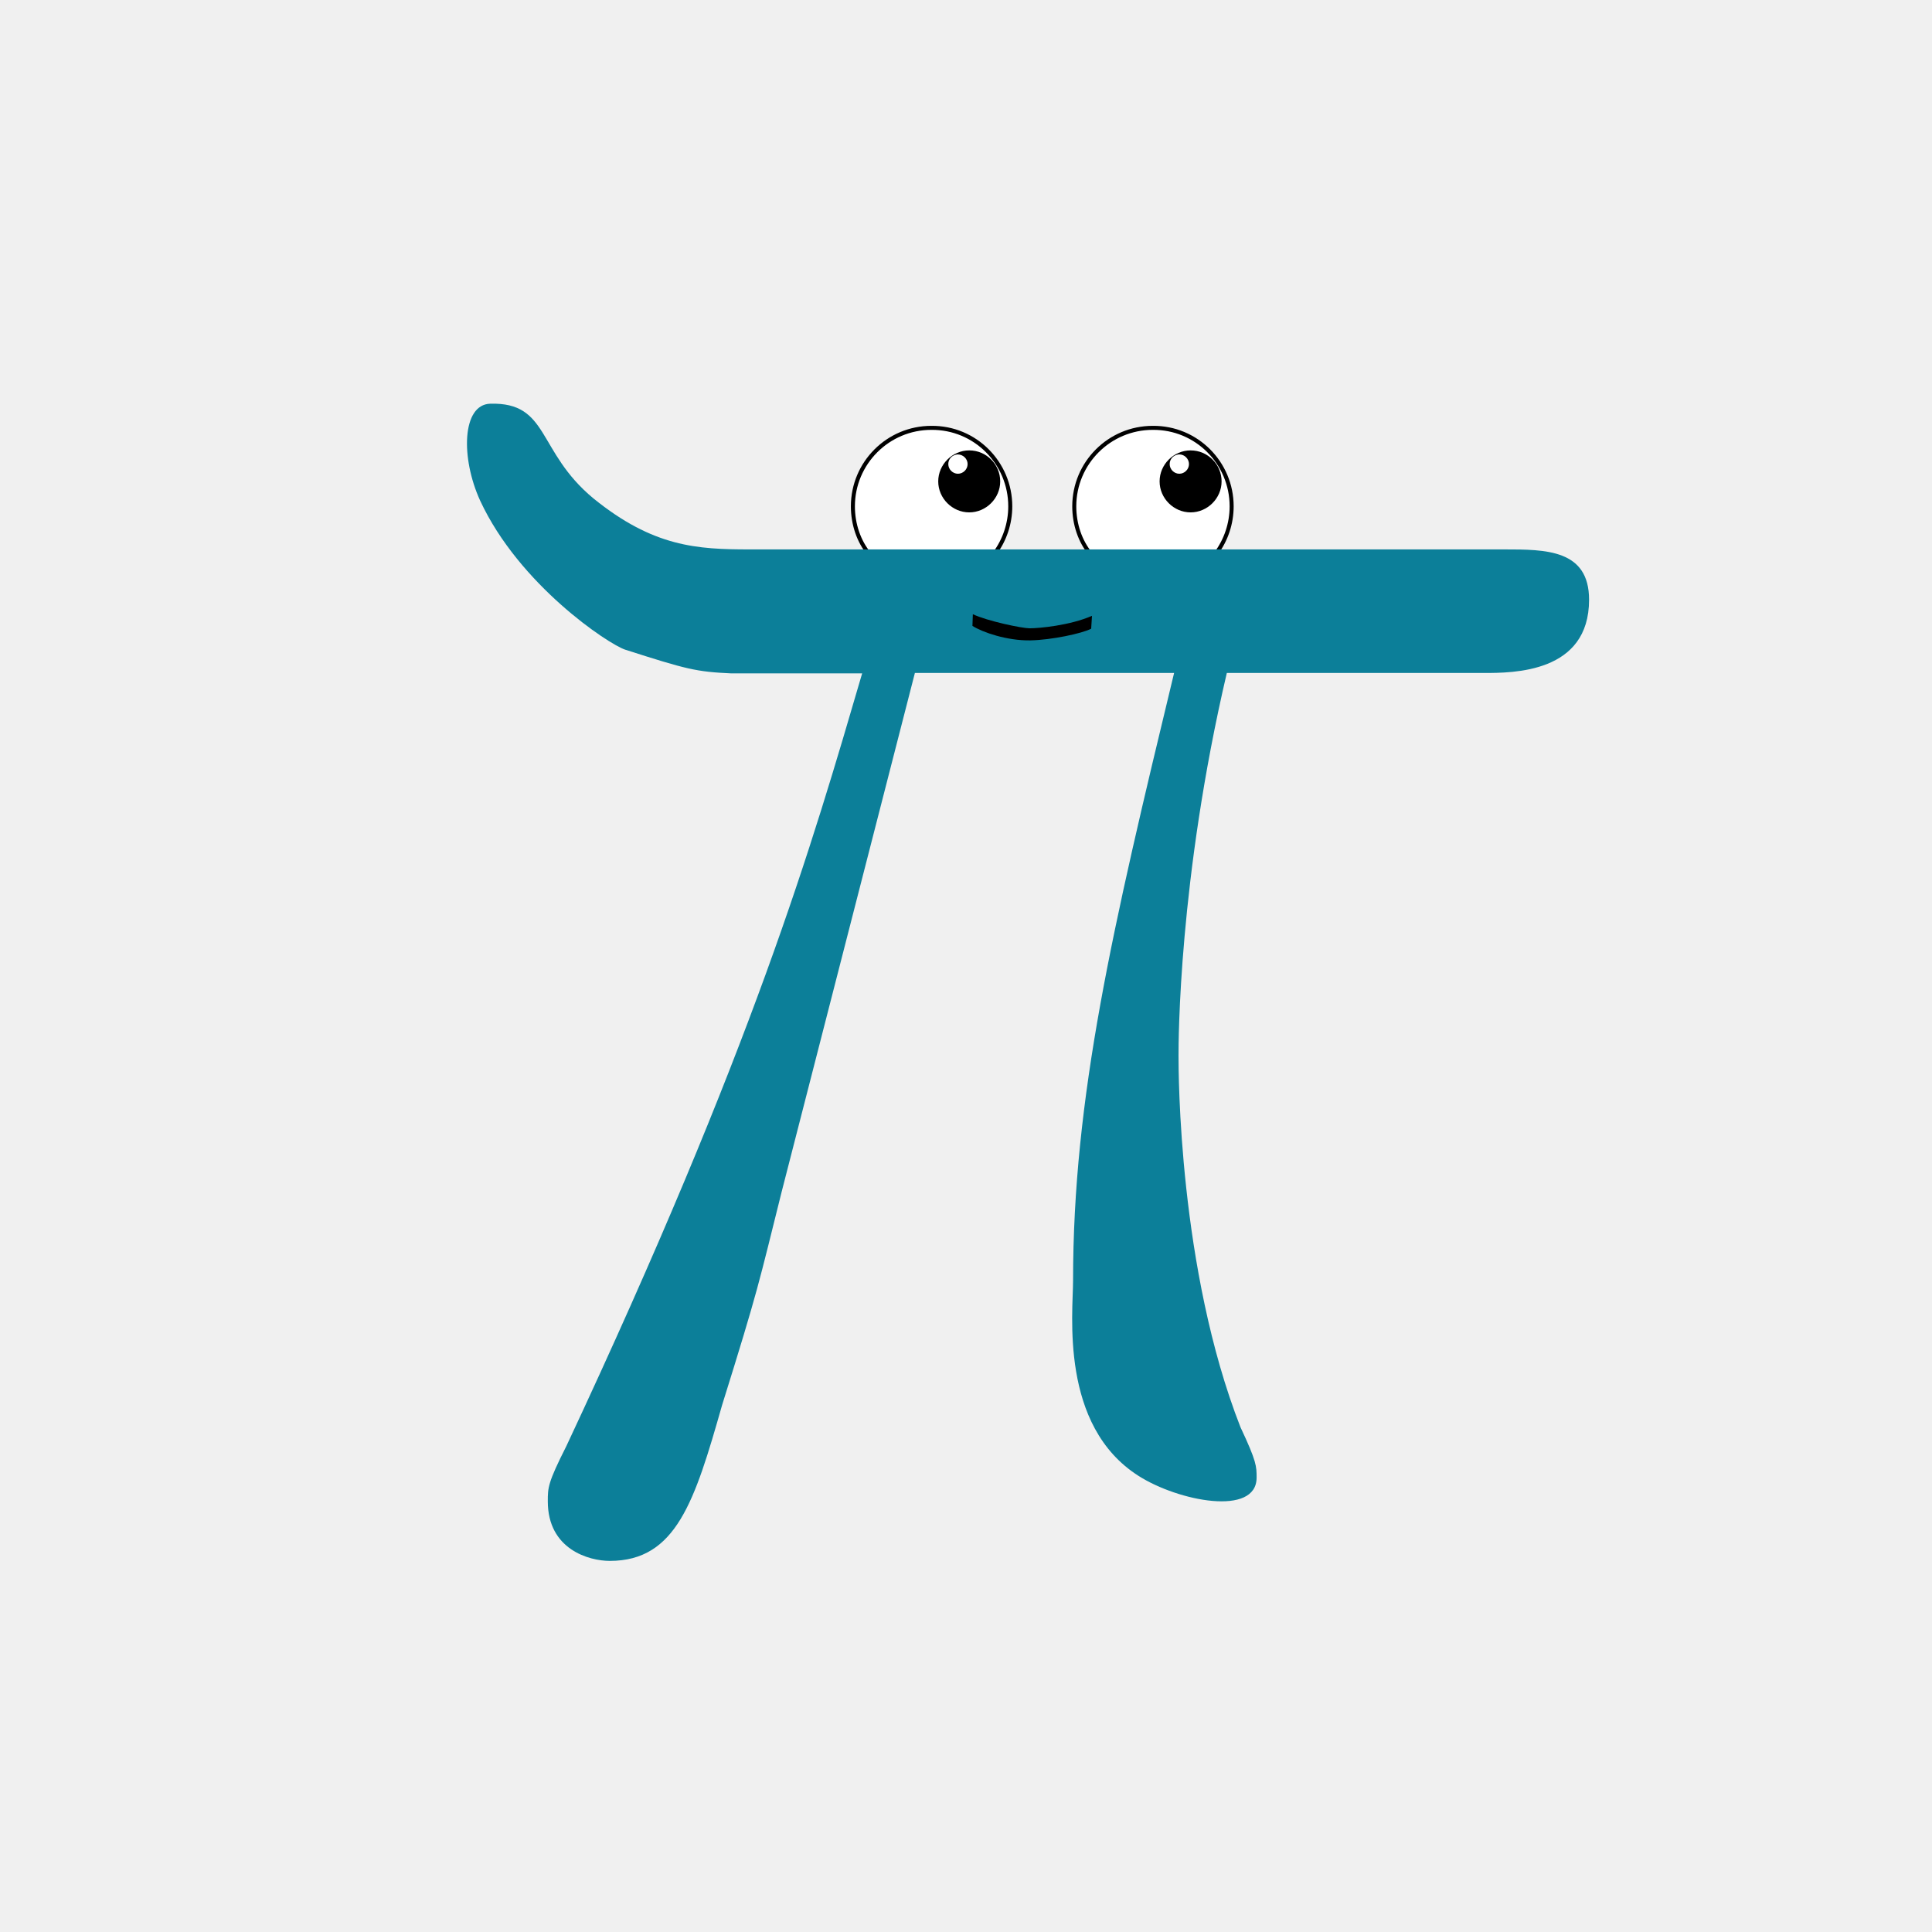
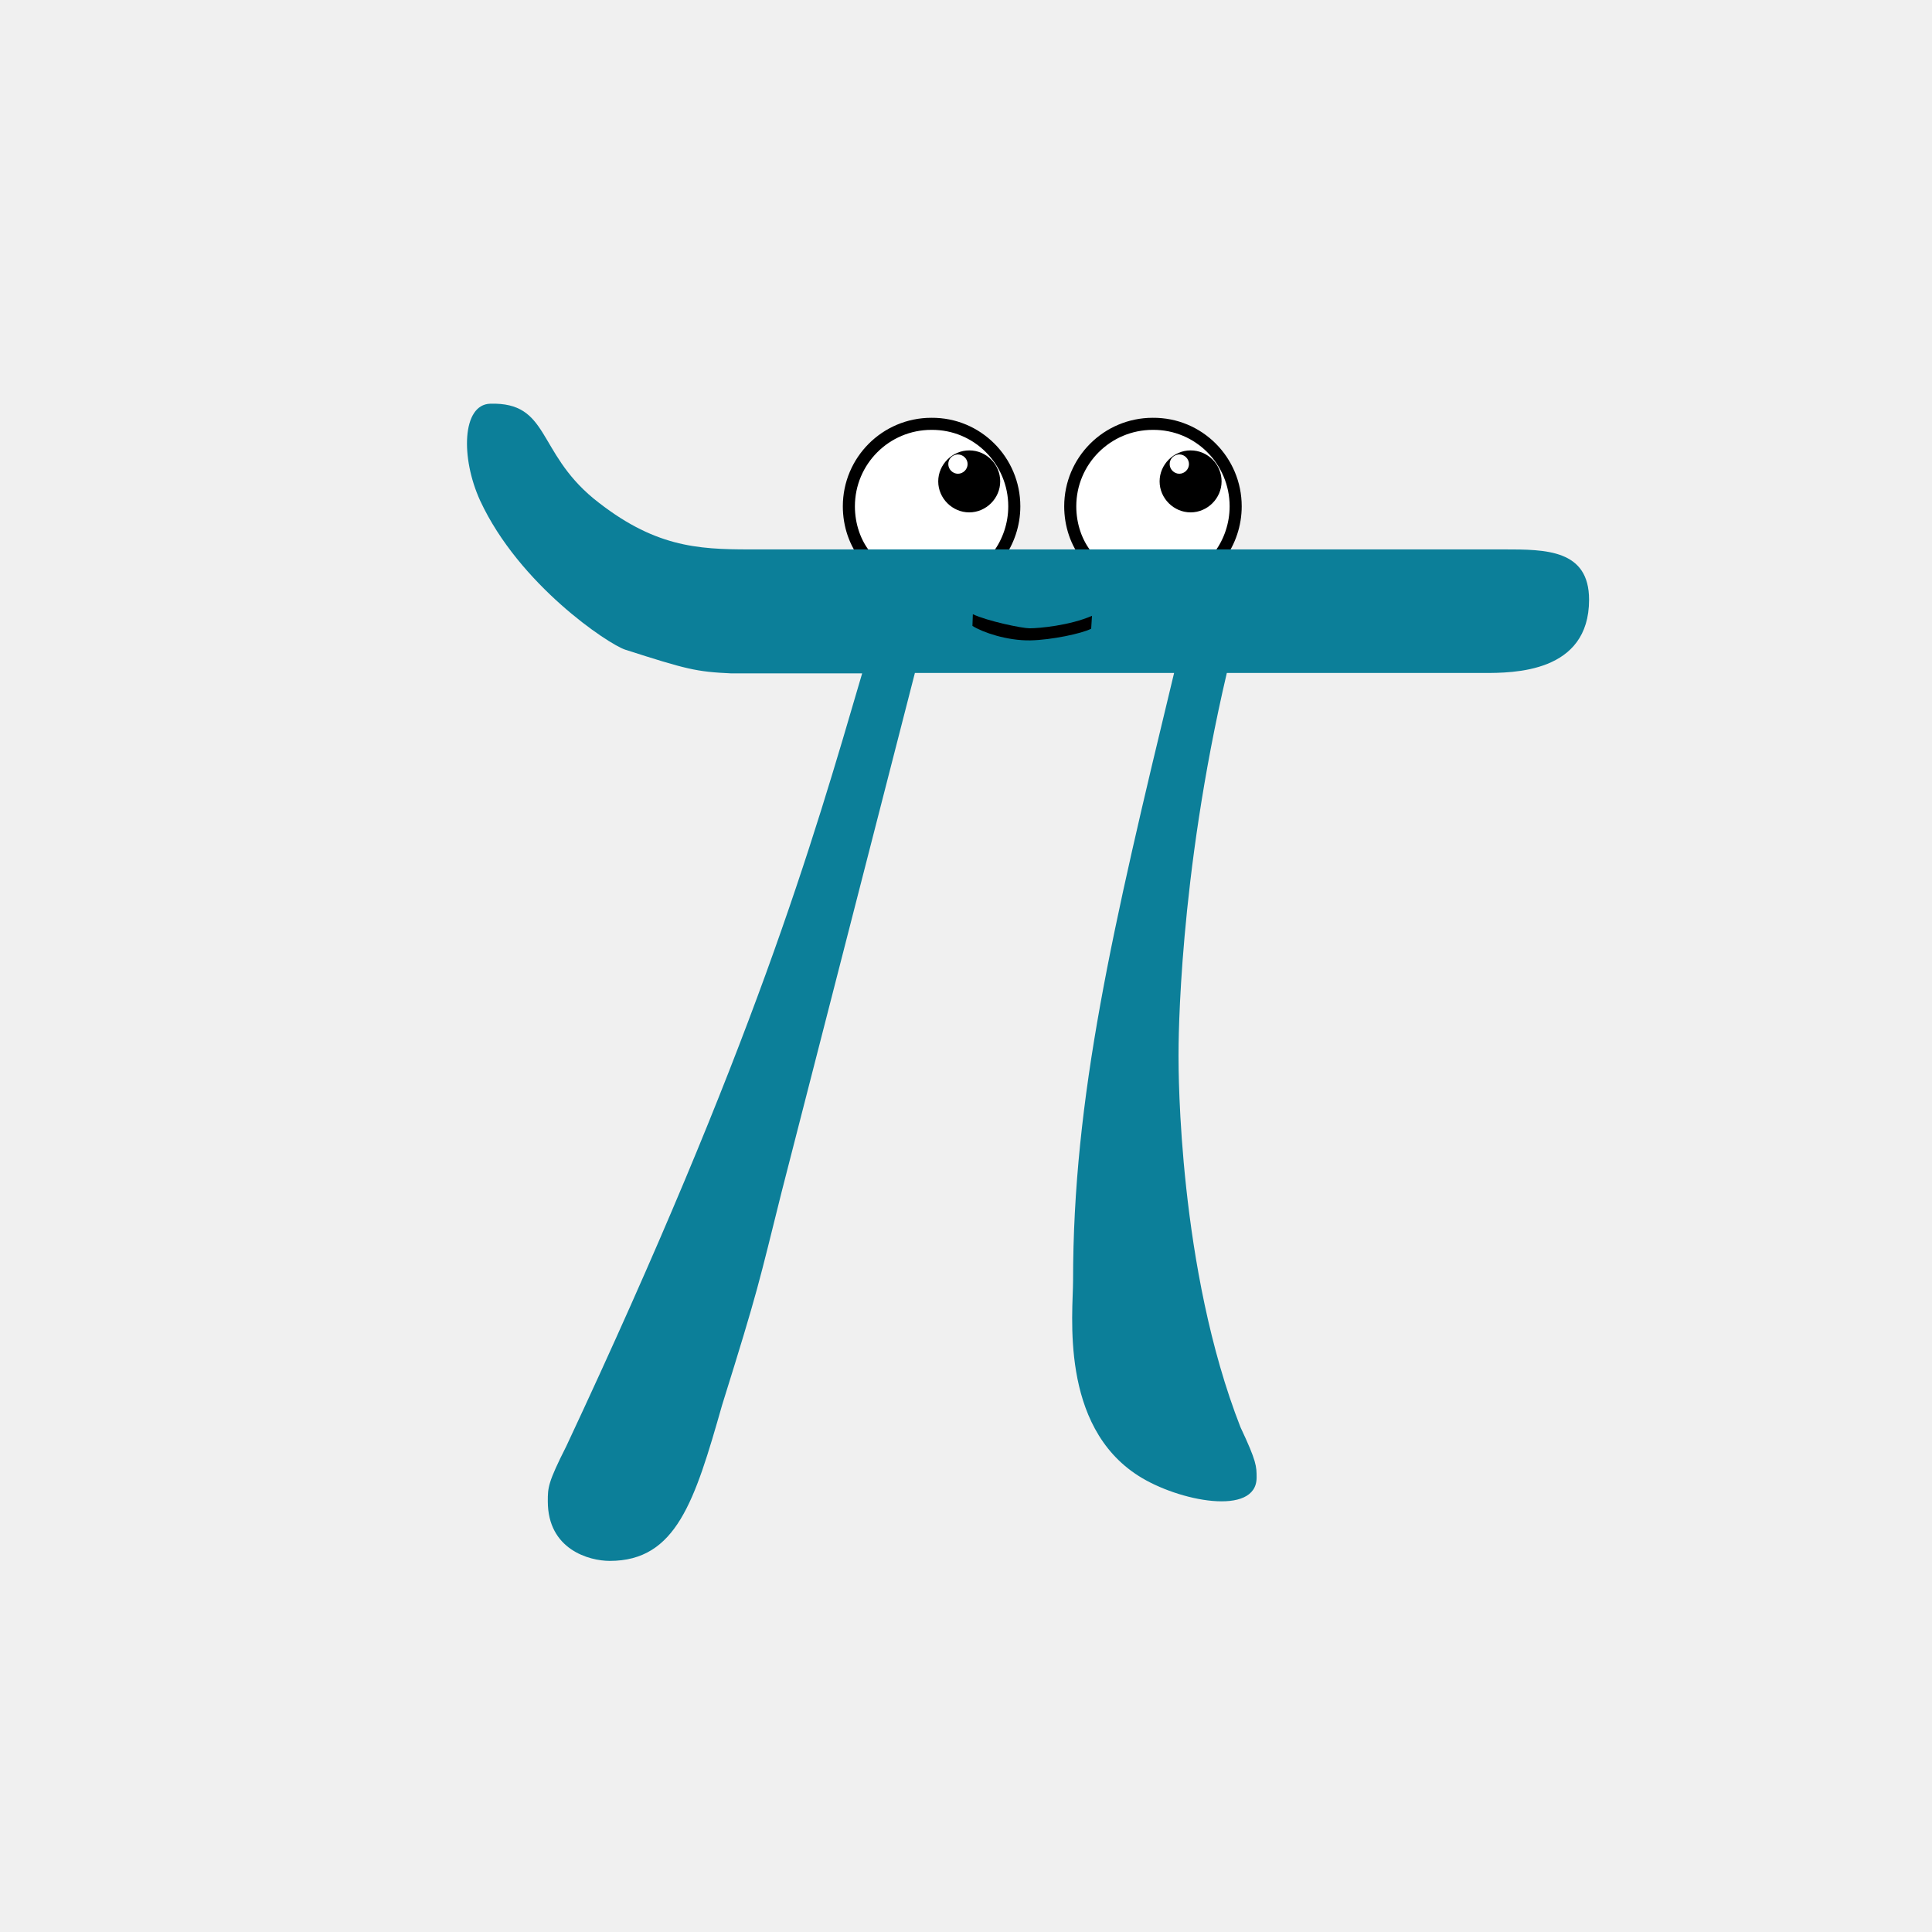
<svg xmlns="http://www.w3.org/2000/svg" width="480" height="480" viewBox="0 0 480 480" fill="none">
-   <path d="M246.804 137.6L247.053 137.598L247.201 137.398C249.564 134.213 250.999 130.109 250.999 125.8C250.999 115.027 242.278 106.199 231.397 106.3C220.622 106.301 211.899 115.025 211.899 125.8C211.899 130.203 213.332 134.521 216.016 137.721L216.168 137.902L216.404 137.9L246.804 137.6Z" fill="white" stroke="black" />
-   <path d="M301.804 137.6L302.053 137.598L302.201 137.398C304.564 134.213 305.999 130.109 305.999 125.8C305.999 115.027 297.278 106.199 286.397 106.3C275.622 106.301 266.899 115.025 266.899 125.8C266.899 130.203 268.332 134.521 271.016 137.721L271.168 137.902L271.404 137.9L301.804 137.6Z" fill="white" stroke="black" />
+   <path d="M246.814 138.6L247.56 138.593L248.004 137.994C250.493 134.64 251.999 130.327 251.999 125.8C251.999 114.482 242.836 105.196 231.392 105.3C220.067 105.304 210.899 114.474 210.899 125.8C210.899 130.41 212.397 134.963 215.25 138.364L215.706 138.907L216.414 138.9L246.814 138.6Z" fill="white" stroke="black" stroke-width="3" />
+   <path d="M301.814 138.6L302.56 138.593L303.004 137.994C305.493 134.64 306.999 130.327 306.999 125.8C306.999 114.482 297.836 105.196 286.392 105.3C275.067 105.304 265.899 114.474 265.899 125.8C265.899 130.41 267.397 134.963 270.25 138.364L270.706 138.907L271.414 138.9L301.814 138.6Z" fill="white" stroke="black" stroke-width="3" />
  <path d="M237.9 112.9C236.6 113 235.6 114 235.6 115.3C235.6 116.6 236.7 117.7 238 117.7C239.3 117.7 240.4 116.6 240.4 115.3C240.4 114 239.3 112.9 237.9 112.9L240.8 111.9C245.1 111.9 248.5 115.4 248.5 119.6C248.5 123.8 245 127.3 240.8 127.3C236.6 127.3 233.1 123.8 233.1 119.6C233.1 115.4 236.6 111.9 240.8 111.9" fill="black" />
  <path d="M292.9 112.9C291.6 113 290.6 114 290.6 115.3C290.6 116.6 291.7 117.7 293 117.7C294.3 117.7 295.4 116.6 295.4 115.3C295.4 114 294.3 112.9 293 112.9H292.9L295.8 111.9C300.1 111.9 303.5 115.4 303.5 119.6C303.5 123.8 300 127.3 295.8 127.3C291.6 127.3 288.1 123.8 288.1 119.6C288.1 115.4 291.6 111.9 295.8 111.9" fill="black" />
  <path d="M227.3 167.2H291.7C276.3 231 266.6 272.6 266.6 318.2C266.6 326.2 263.2 354.2 282.9 366.7C292.8 373 312.2 376.8 312.2 367.1C312.2 364.3 312.2 363.1 308.2 354.6C292.8 315.3 292.8 266.3 292.8 262.3C292.8 258.9 292.8 218.4 304.8 167.2H368.6C376 167.2 394.8 167.2 394.8 149C394.8 136.5 384 136.5 373.7 136.5H186.3C173.2 136.5 162.3 135.9 147.4 123.8C133.3 112.1 136.5 99.9 121.8 100.3C114.8 100.5 114.4 113.7 119.3 124.4C129 145.3 151.1 160 155.3 161.4C170.6 166.3 172.9 166.9 181.7 167.3H214.2C201.7 210 187.4 259.6 140.7 359.3C136.1 368.4 136.1 369.6 136.1 373C136.1 385 146.4 387.8 151.5 387.8C168 387.8 172.6 373 179.4 349.1C188.5 320 188.5 318.9 194.2 296.1L227.3 167.2Z" fill="#0C7F99" />
  <path d="M241.6 155.5C244.1 157.1 250.2 159.2 256 159.1C261.2 159 268.8 157.4 271.1 156.2L271.3 153C265.8 155.4 258.2 156.1 255.8 156.1C253.9 156.1 245.3 154.3 241.7 152.6" fill="black" />
</svg>
